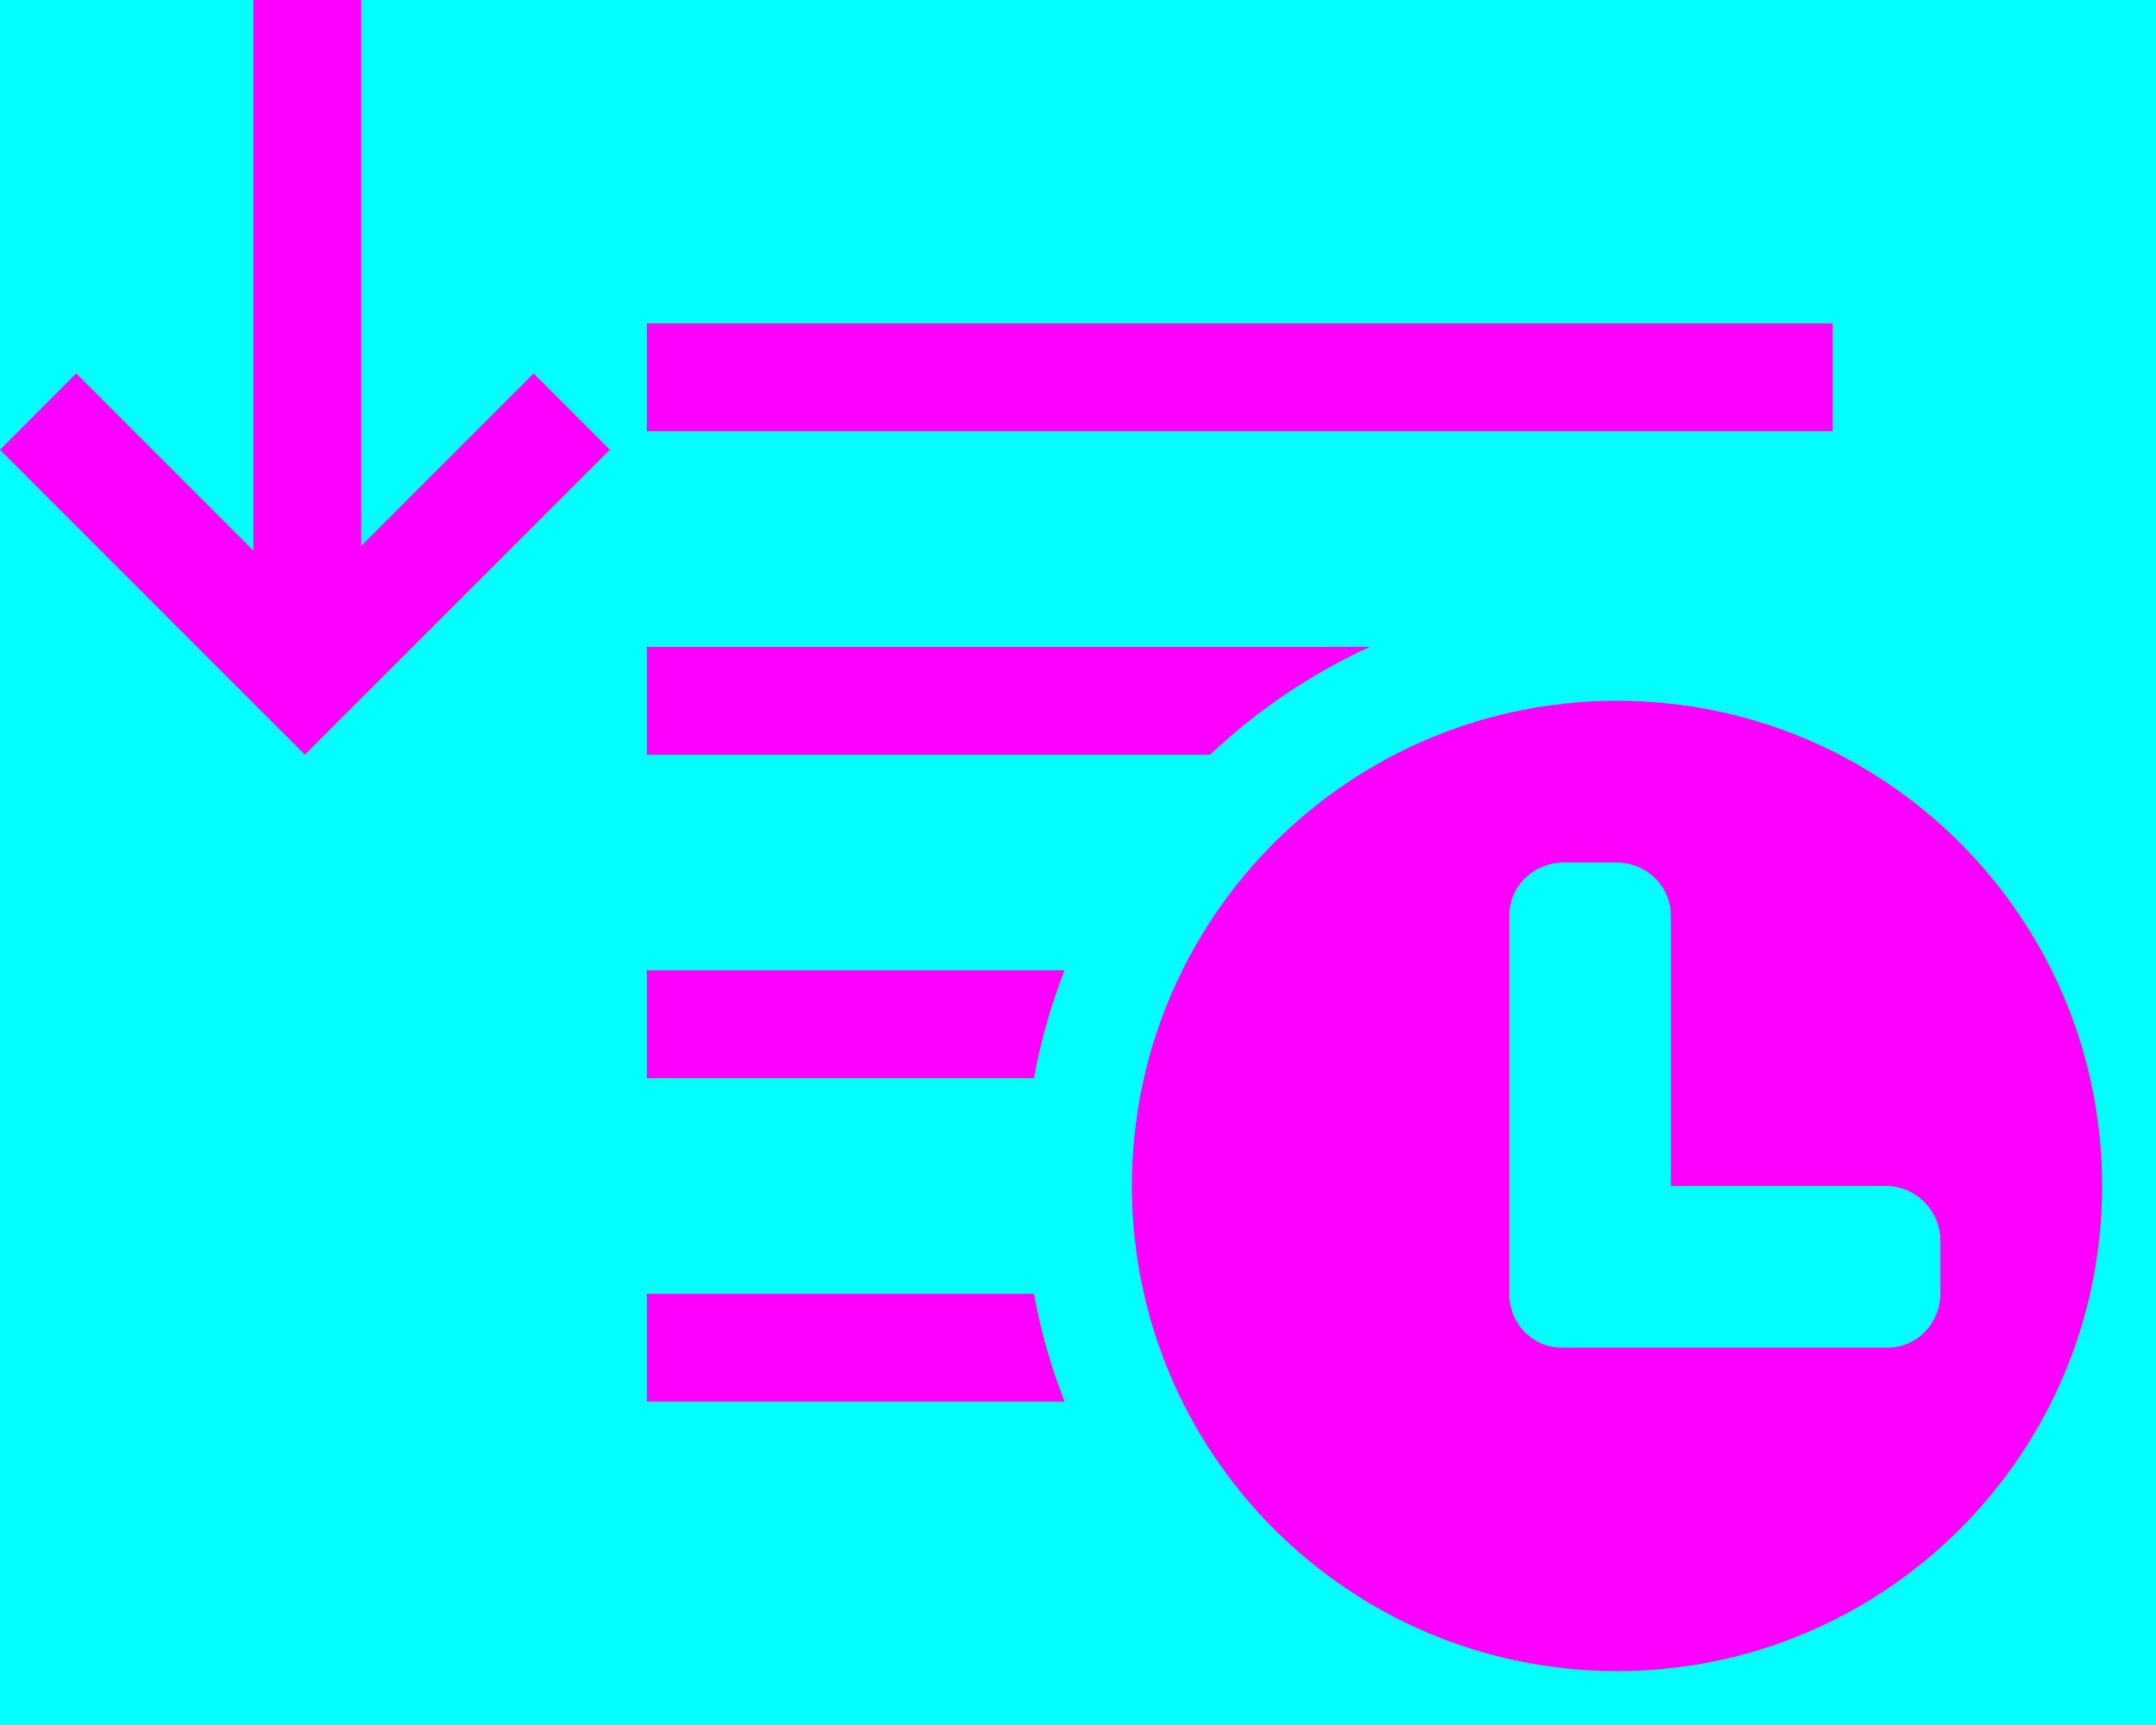
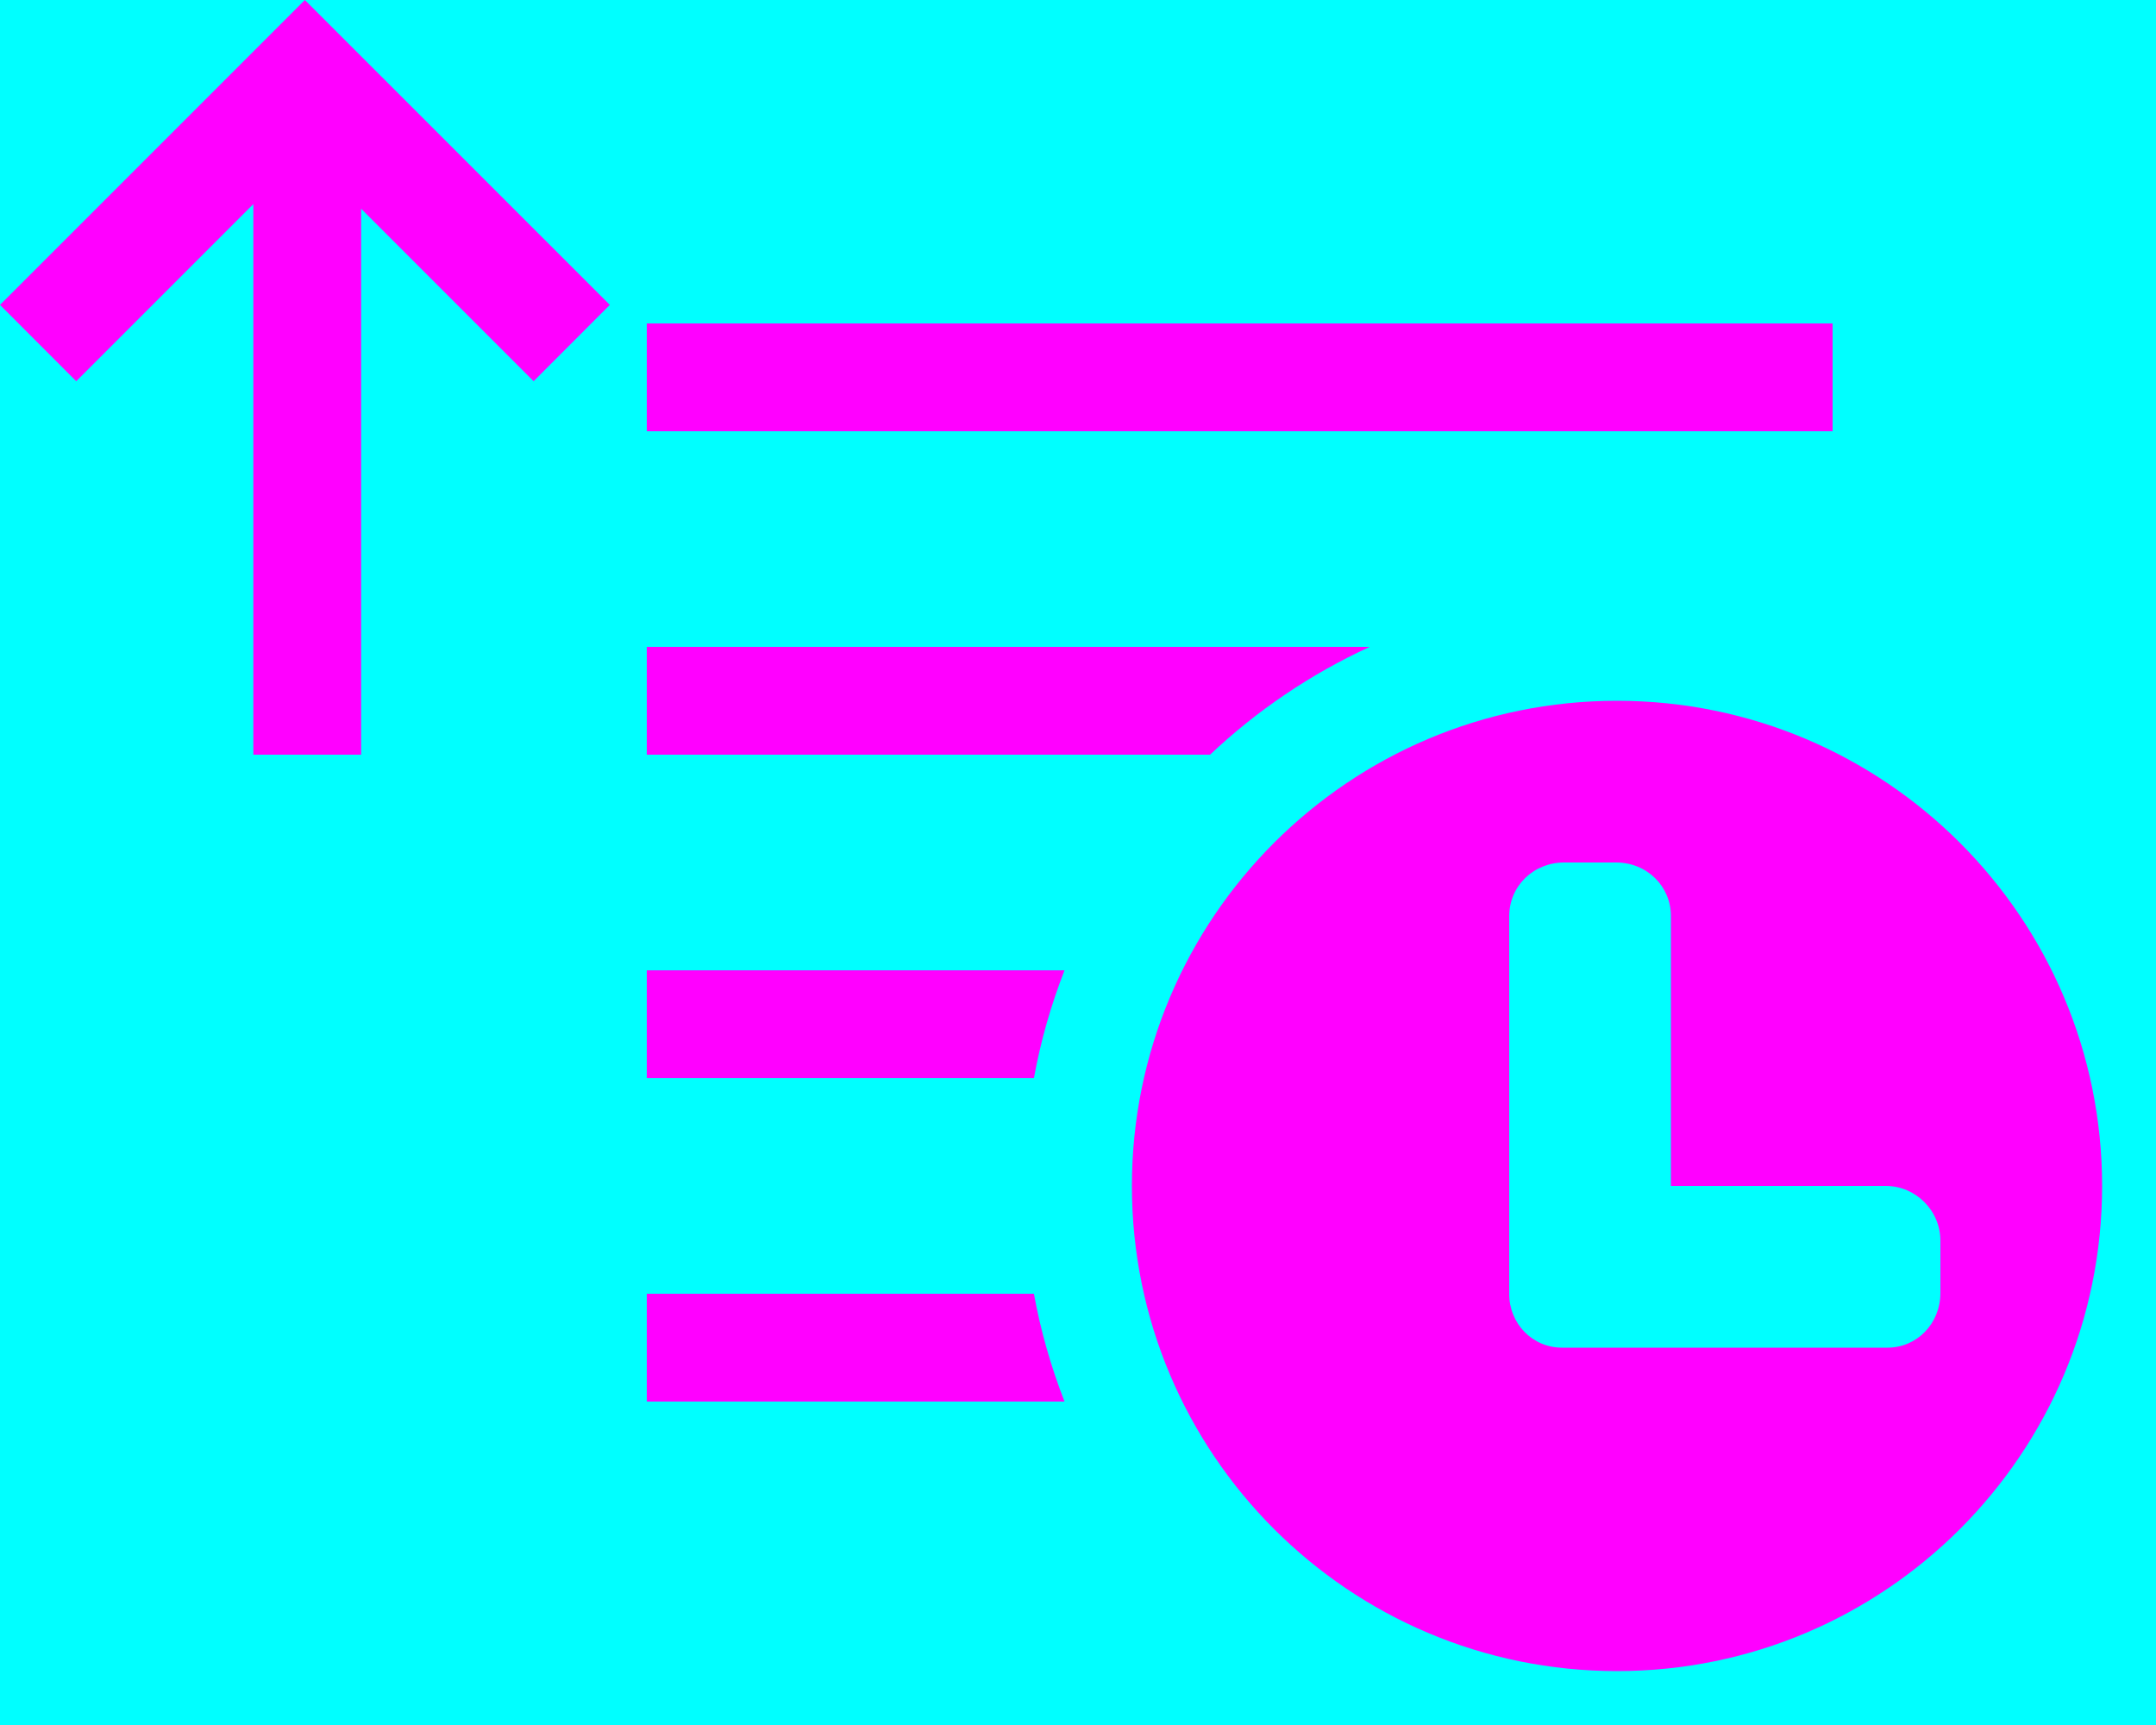
<svg xmlns="http://www.w3.org/2000/svg" width="20" height="16" viewBox="0 0 20 16">
  <g fill="none" fill-rule="evenodd">
    <rect width="20" height="16" fill="#00FFFF" />
-     <path fill="#FF00FF" d="M12.706,6 L6,6 L6,7 L11.225,7 C11.658,6.591 12.158,6.252 12.706,6 L12.706,6 Z M9.875,9 L6,9 L6,10 L9.591,10 C9.654,9.654 9.75,9.32 9.875,9 L9.875,9 Z M9.591,12 L6,12 L6,13 L9.875,13 C9.75,12.68 9.654,12.346 9.591,12 L9.591,12 Z M6,3 L17,3 L17,4 L6,4 L6,3 Z" />
-     <path fill="#FF00FF" d="M3.35,1.936 L3.35,7 L2.35,7 L2.35,1.893 L0.707,3.536 L-5.77315973e-15,2.828 L2.828,2.26485497e-14 L5.657,2.828 L4.95,3.536 L3.35,1.936 Z" transform="matrix(1 0 0 -1 0 7)" />
-     <path fill="#FF00FF" d="M15,15.5 C12.515,15.5 10.5,13.485 10.5,11 C10.5,8.515 12.515,6.5 15,6.5 C17.485,6.5 19.5,8.515 19.5,11 C19.5,13.485 17.485,15.5 15,15.5 Z M15.5,11 L15.5,8.495 C15.5,8.222 15.279,8 14.992,8 L14.508,8 C14.227,8 14,8.217 14,8.499 L14,12.001 C14,12.277 14.215,12.5 14.49,12.5 L17.51,12.5 C17.78,12.5 18,12.279 18,11.992 L18,11.508 C18,11.227 17.769,11 17.494,11 L15.5,11 Z" />
+     <path fill="#FF00FF" d="M12.706 6L6 6 6 7 11.225 7C11.658 6.591 12.158 6.252 12.706 6L12.706 6zM9.875 9L6 9 6 10 9.591 10C9.654 9.654 9.75 9.32 9.875 9L9.875 9zM9.591 12L6 12 6 13 9.875 13C9.75 12.68 9.654 12.346 9.591 12L9.591 12zM6 3L17 3 17 4 6 4 6 3zM3.35 1.936L3.35 7 2.35 7 2.35 1.893.707 3.536-.77315973e-15 2.828 2.828.26485497e-14 5.657 2.828 4.95 3.536 3.35 1.936zM15 15.5C12.515 15.5 10.5 13.485 10.5 11 10.5 8.515 12.515 6.5 15 6.5 17.485 6.5 19.5 8.515 19.5 11 19.5 13.485 17.485 15.5 15 15.5zM15.5 11L15.5 8.495C15.5 8.222 15.279 8 14.992 8L14.508 8C14.227 8 14 8.217 14 8.499L14 12.001C14 12.277 14.215 12.5 14.49 12.5L17.51 12.5C17.78 12.5 18 12.279 18 11.992L18 11.508C18 11.227 17.769 11 17.494 11L15.5 11z" />
  </g>
</svg>
